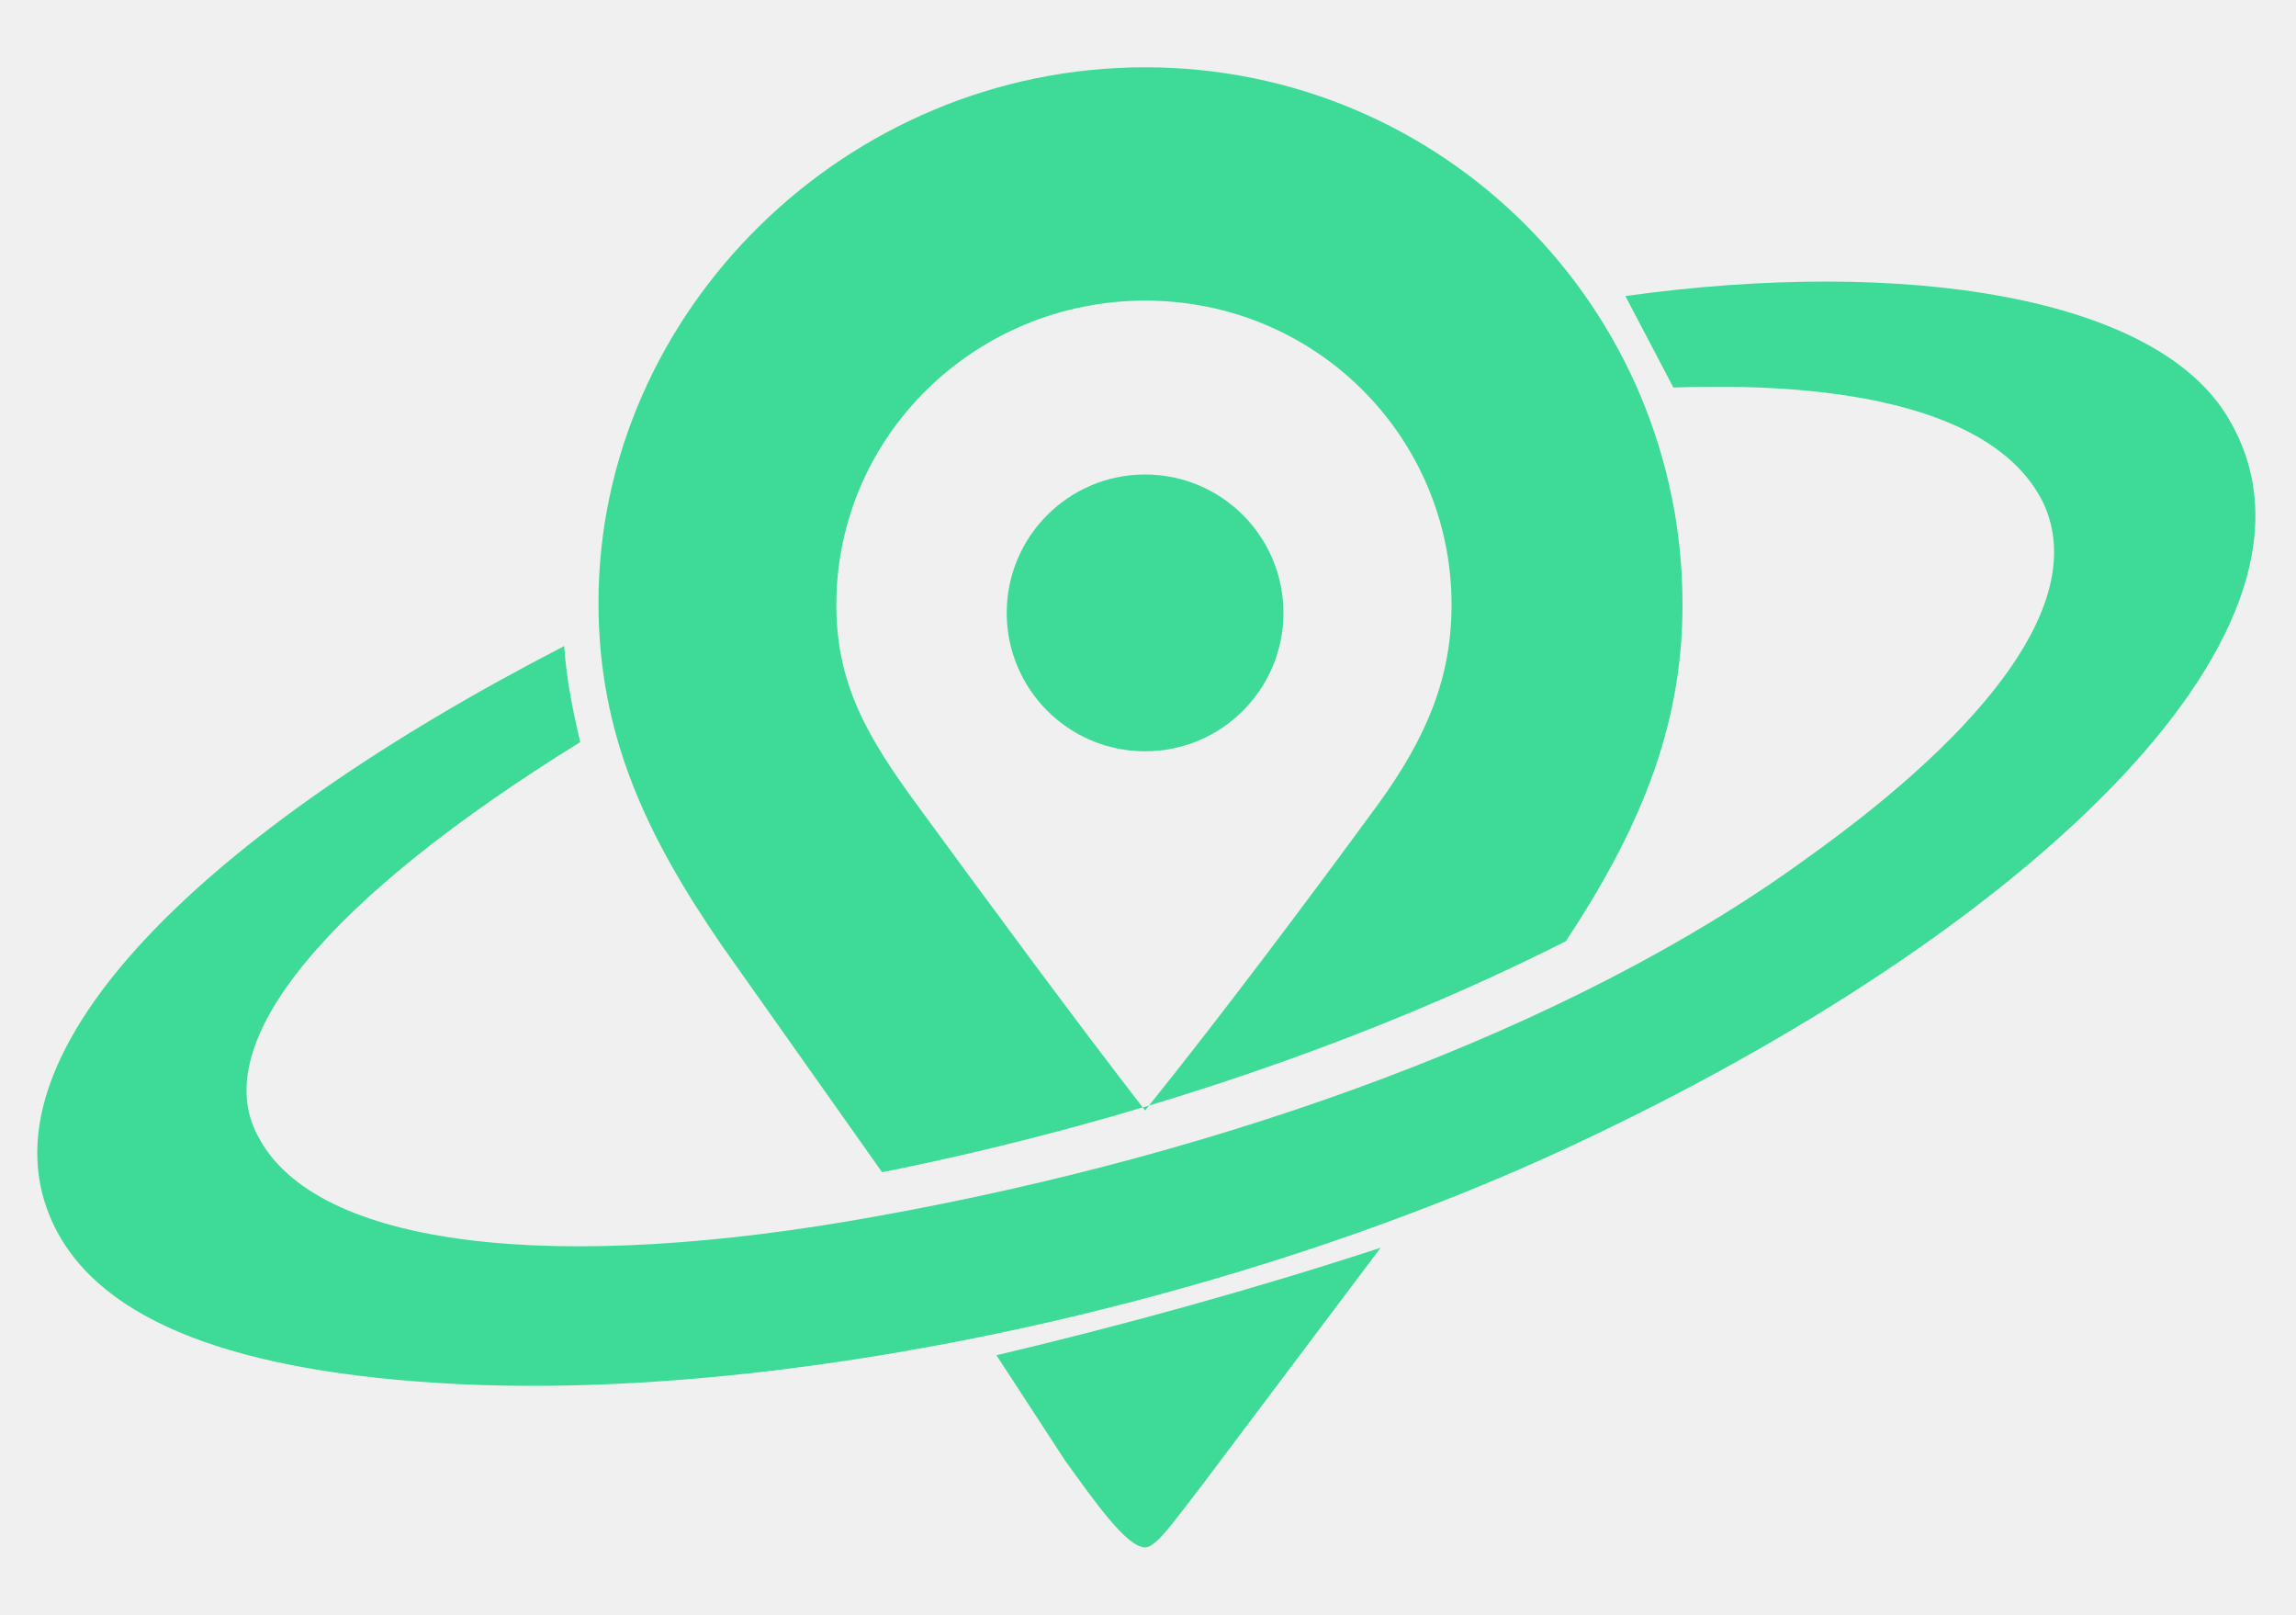
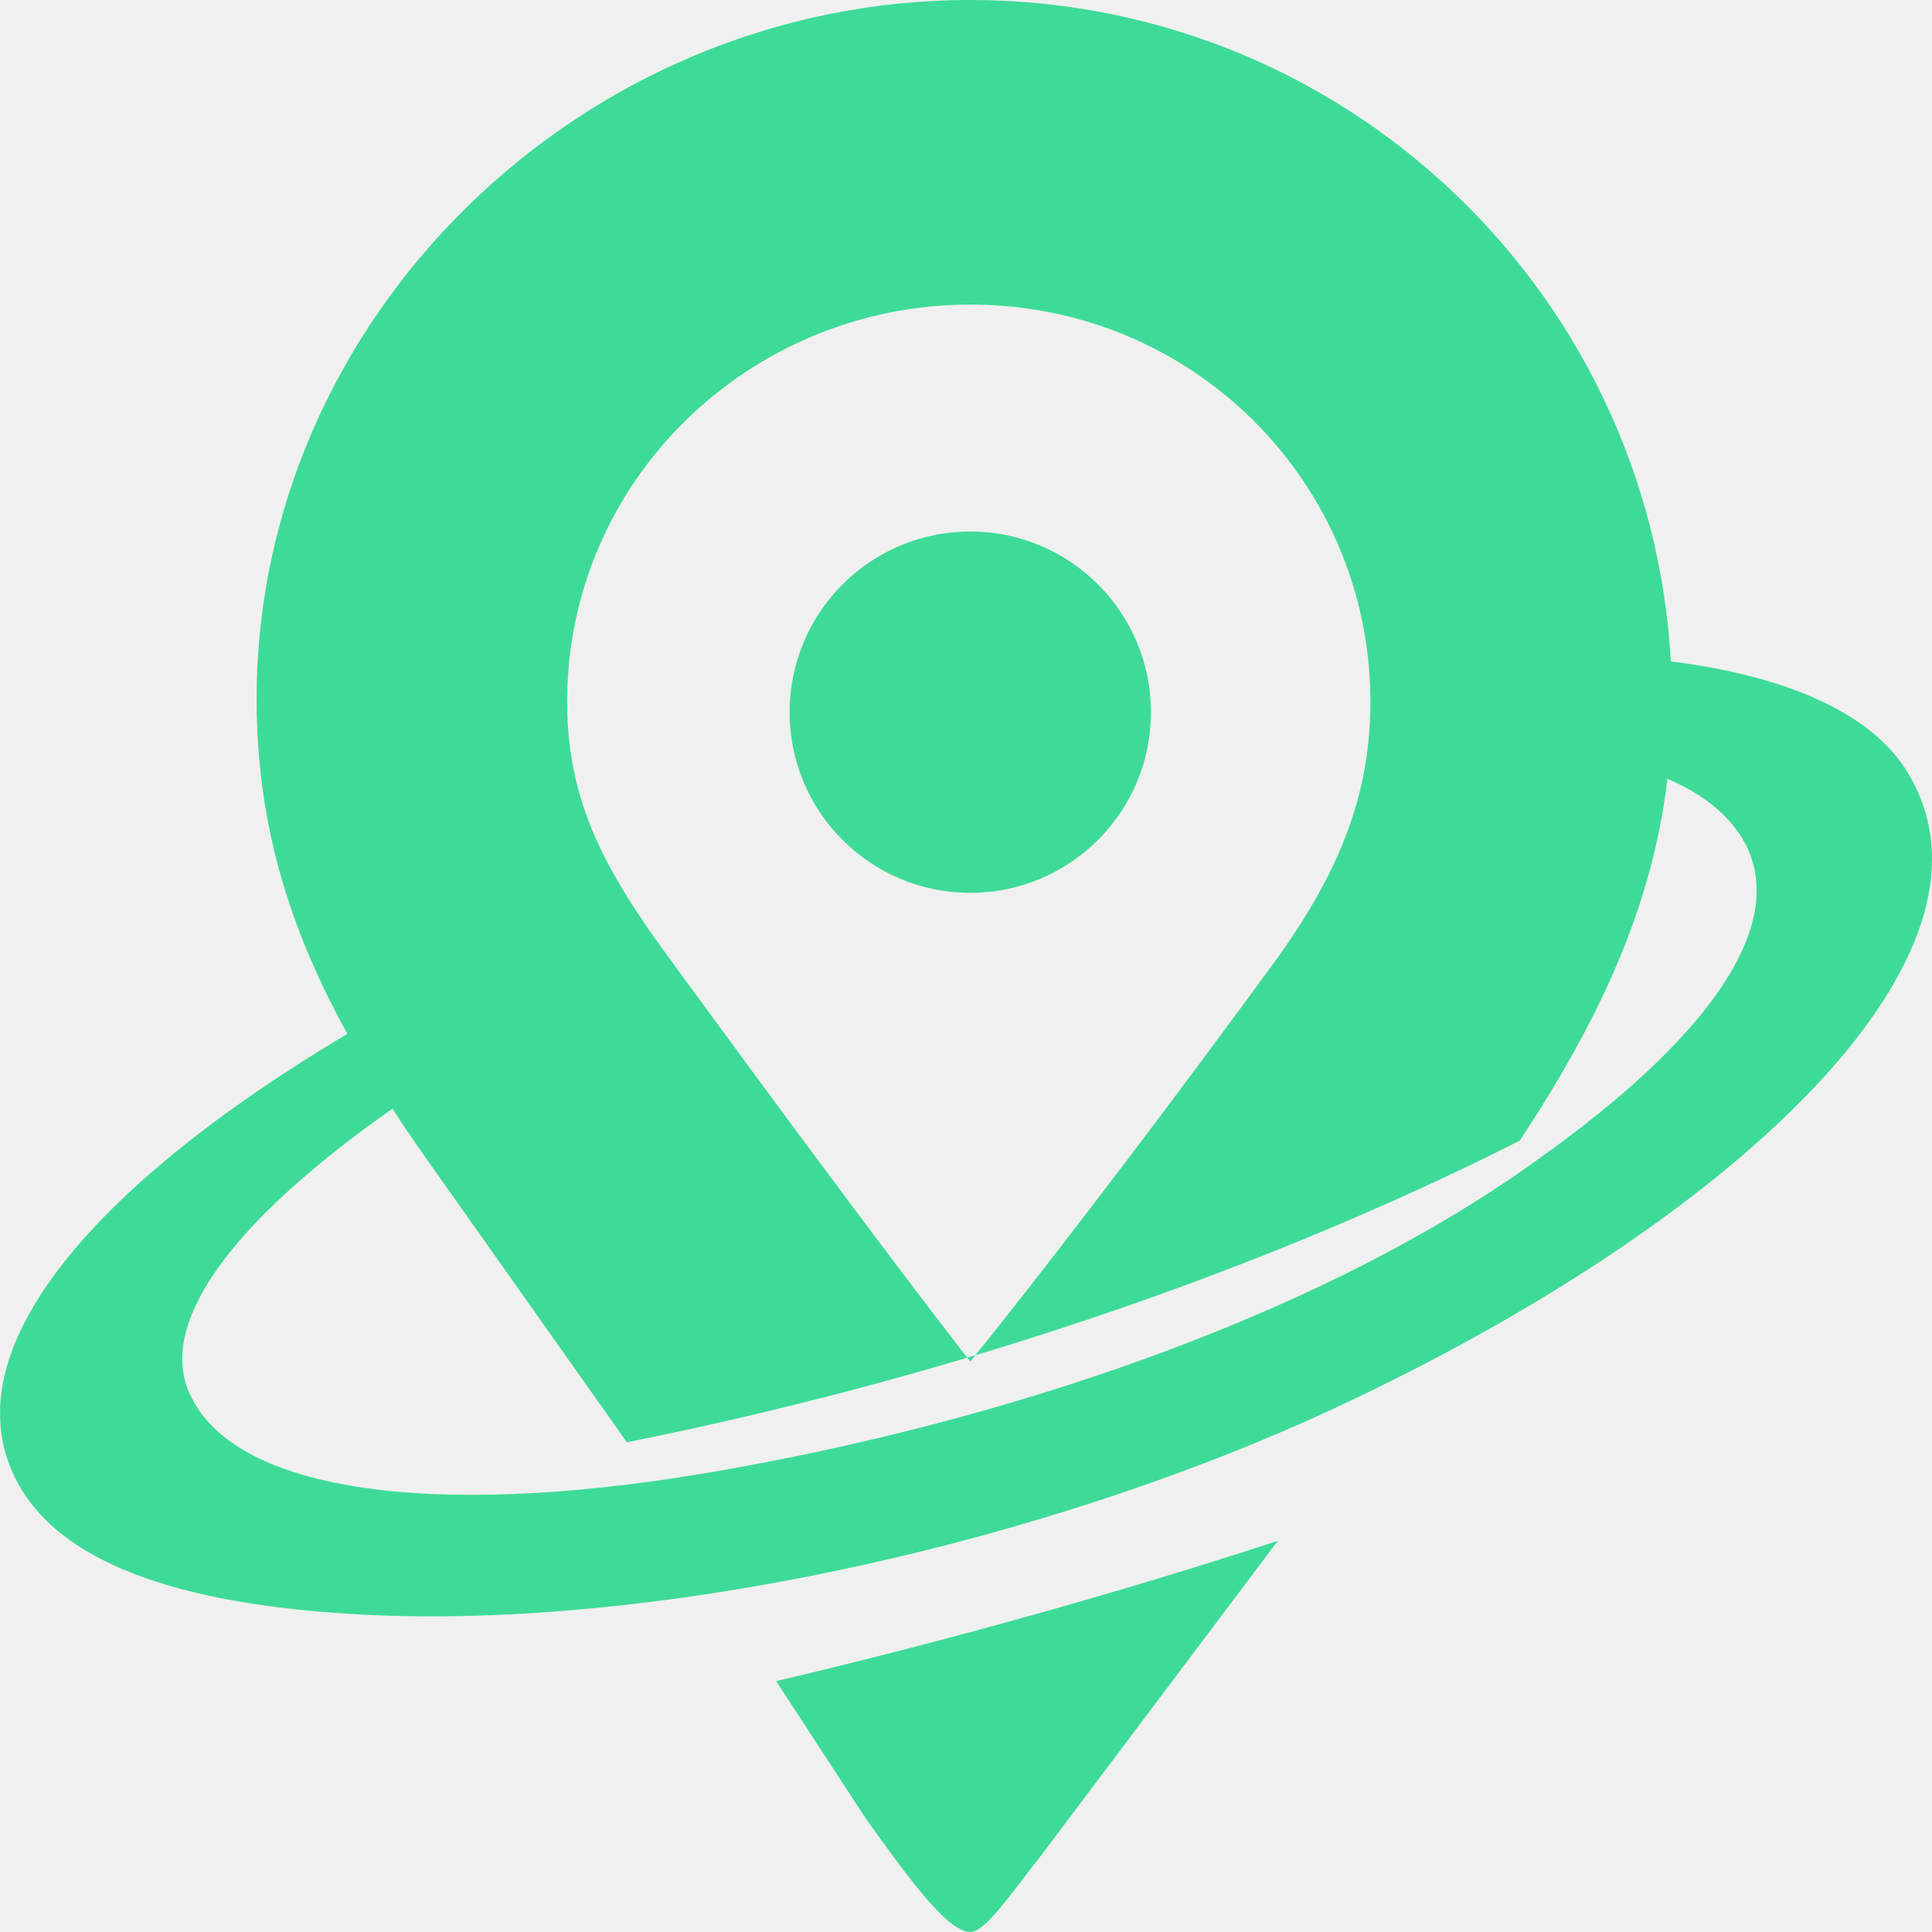
- <svg xmlns="http://www.w3.org/2000/svg" width="512" height="360" viewBox="0 0 512 360" fill="none">
-   <path d="M255.35 15C188.54 15 133.46 69.57 133.46 134.34C133.46 163.92 144.17 186.36 161 210.84L196.7 261.33C250.25 250.62 303.8 232.77 349.19 209.82C365 185.85 375.2 162.9 375.2 134.85C375.2 68.55 321.65 15 255.35 15ZM255.35 67.02C217.61 67.02 186.5 97.11 186.5 134.85C186.5 152.19 193.13 163.92 204.35 179.22C219.65 200.13 239.54 227.16 255.35 247.56C272.18 226.65 292.07 200.13 307.37 179.22C318.08 164.43 323.69 151.17 323.69 134.85C323.69 97.62 293.6 67.02 255.35 67.02Z" fill-rule="evenodd" clip-rule="evenodd" fill="#3EDB98" />
-   <path d="M255.35 167.49C272.391 167.49 286.205 153.676 286.205 136.635C286.205 119.594 272.391 105.78 255.35 105.78C238.309 105.78 224.495 119.594 224.495 136.635C224.495 153.676 238.309 167.49 255.35 167.49Z" fill="#3EDB98" />
-   <path d="M222.2 302.13C250.25 295.5 279.83 287.34 307.88 278.16L267.59 331.71C261.98 338.85 257.9 344.97 255.35 344.97C251.27 344.97 244.13 334.77 237.5 325.59L222.2 302.13Z" fill="#3EDB98" />
-   <path d="M362.45 66C424.67 57.33 481.28 66 497.09 93.54C524.12 139.44 454.25 205.74 356.33 252.66C278.3 290.4 173.24 313.35 96.74 308.25C49.82 305.19 20.24 293.46 11.06 271.02C-4.24 233.79 45.74 185.34 125.81 144.03C126.32 151.68 127.85 158.82 129.38 165.45C73.28 200.13 46.25 232.26 57.47 253.17C70.22 278.16 123.77 284.28 196.19 271.02C272.69 257.25 350.21 229.71 402.74 191.46C443.54 162.39 465.47 133.83 455.78 112.41C446.6 93.03 416 84.87 373.16 86.4L362.45 66Z" fill="#3EDB98" />
+ <svg xmlns="http://www.w3.org/2000/svg" width="512" height="512" viewBox="0 0 512 512" fill="none">
+   <g clip-path="url(#clip0_20_6)">
+     <path d="M257.131 0C153.465 0 68 84.674 68 185.175C68 231.073 84.618 265.892 110.733 303.876L166.127 382.219C249.218 365.601 332.309 337.904 402.739 302.294C427.271 265.1 443.097 229.49 443.097 185.966C443.097 83.091 360.006 0 257.131 0ZM257.131 80.717C198.572 80.717 150.3 127.406 150.3 185.966C150.3 212.872 160.587 231.073 177.997 254.813C201.737 287.258 232.6 329.199 257.131 360.853C283.246 328.408 314.108 287.258 337.849 254.813C354.467 231.864 363.172 211.289 363.172 185.966C363.172 128.198 316.482 80.717 257.131 80.717Z" fill-rule="evenodd" clip-rule="evenodd" fill="#3EDB98" />
+     <path d="M257.131 236.612C283.573 236.612 305.008 215.177 305.008 188.736C305.008 162.294 283.573 140.859 257.131 140.859C230.69 140.859 209.255 162.294 209.255 188.736C209.255 215.177 230.69 236.612 257.131 236.612Z" fill="#3EDB98" />
+     <path d="M205.694 445.527C249.218 435.24 295.116 422.578 338.64 408.334L276.124 491.425C267.419 502.504 261.088 512 257.131 512C250.801 512 239.722 496.173 229.434 481.929L205.694 445.527Z" fill="#3EDB98" />
+     <path d="M366.571 176.871C430.975 167.897 489.572 176.871 505.937 205.378C533.916 252.889 461.593 321.517 360.236 370.084C279.467 409.149 170.719 432.904 91.533 427.625C42.966 424.458 12.348 412.316 2.845 389.088C-12.992 350.551 38.743 300.4 121.624 257.64C122.152 265.559 123.735 272.95 125.319 279.812C67.25 315.71 39.271 348.968 50.885 370.612C64.082 396.479 119.512 402.814 194.474 389.088C273.66 374.835 353.901 346.328 408.275 306.735C450.507 276.645 473.207 247.082 463.177 224.91C453.675 204.85 422.001 196.404 377.657 197.987L366.571 176.871Z" fill="#3EDB98" />
+   </g>
+   <defs>
+     <clipPath id="clip0_20_6">
+       <rect width="512" height="512" rx="140" fill="white" />
+     </clipPath>
+   </defs>
</svg>
